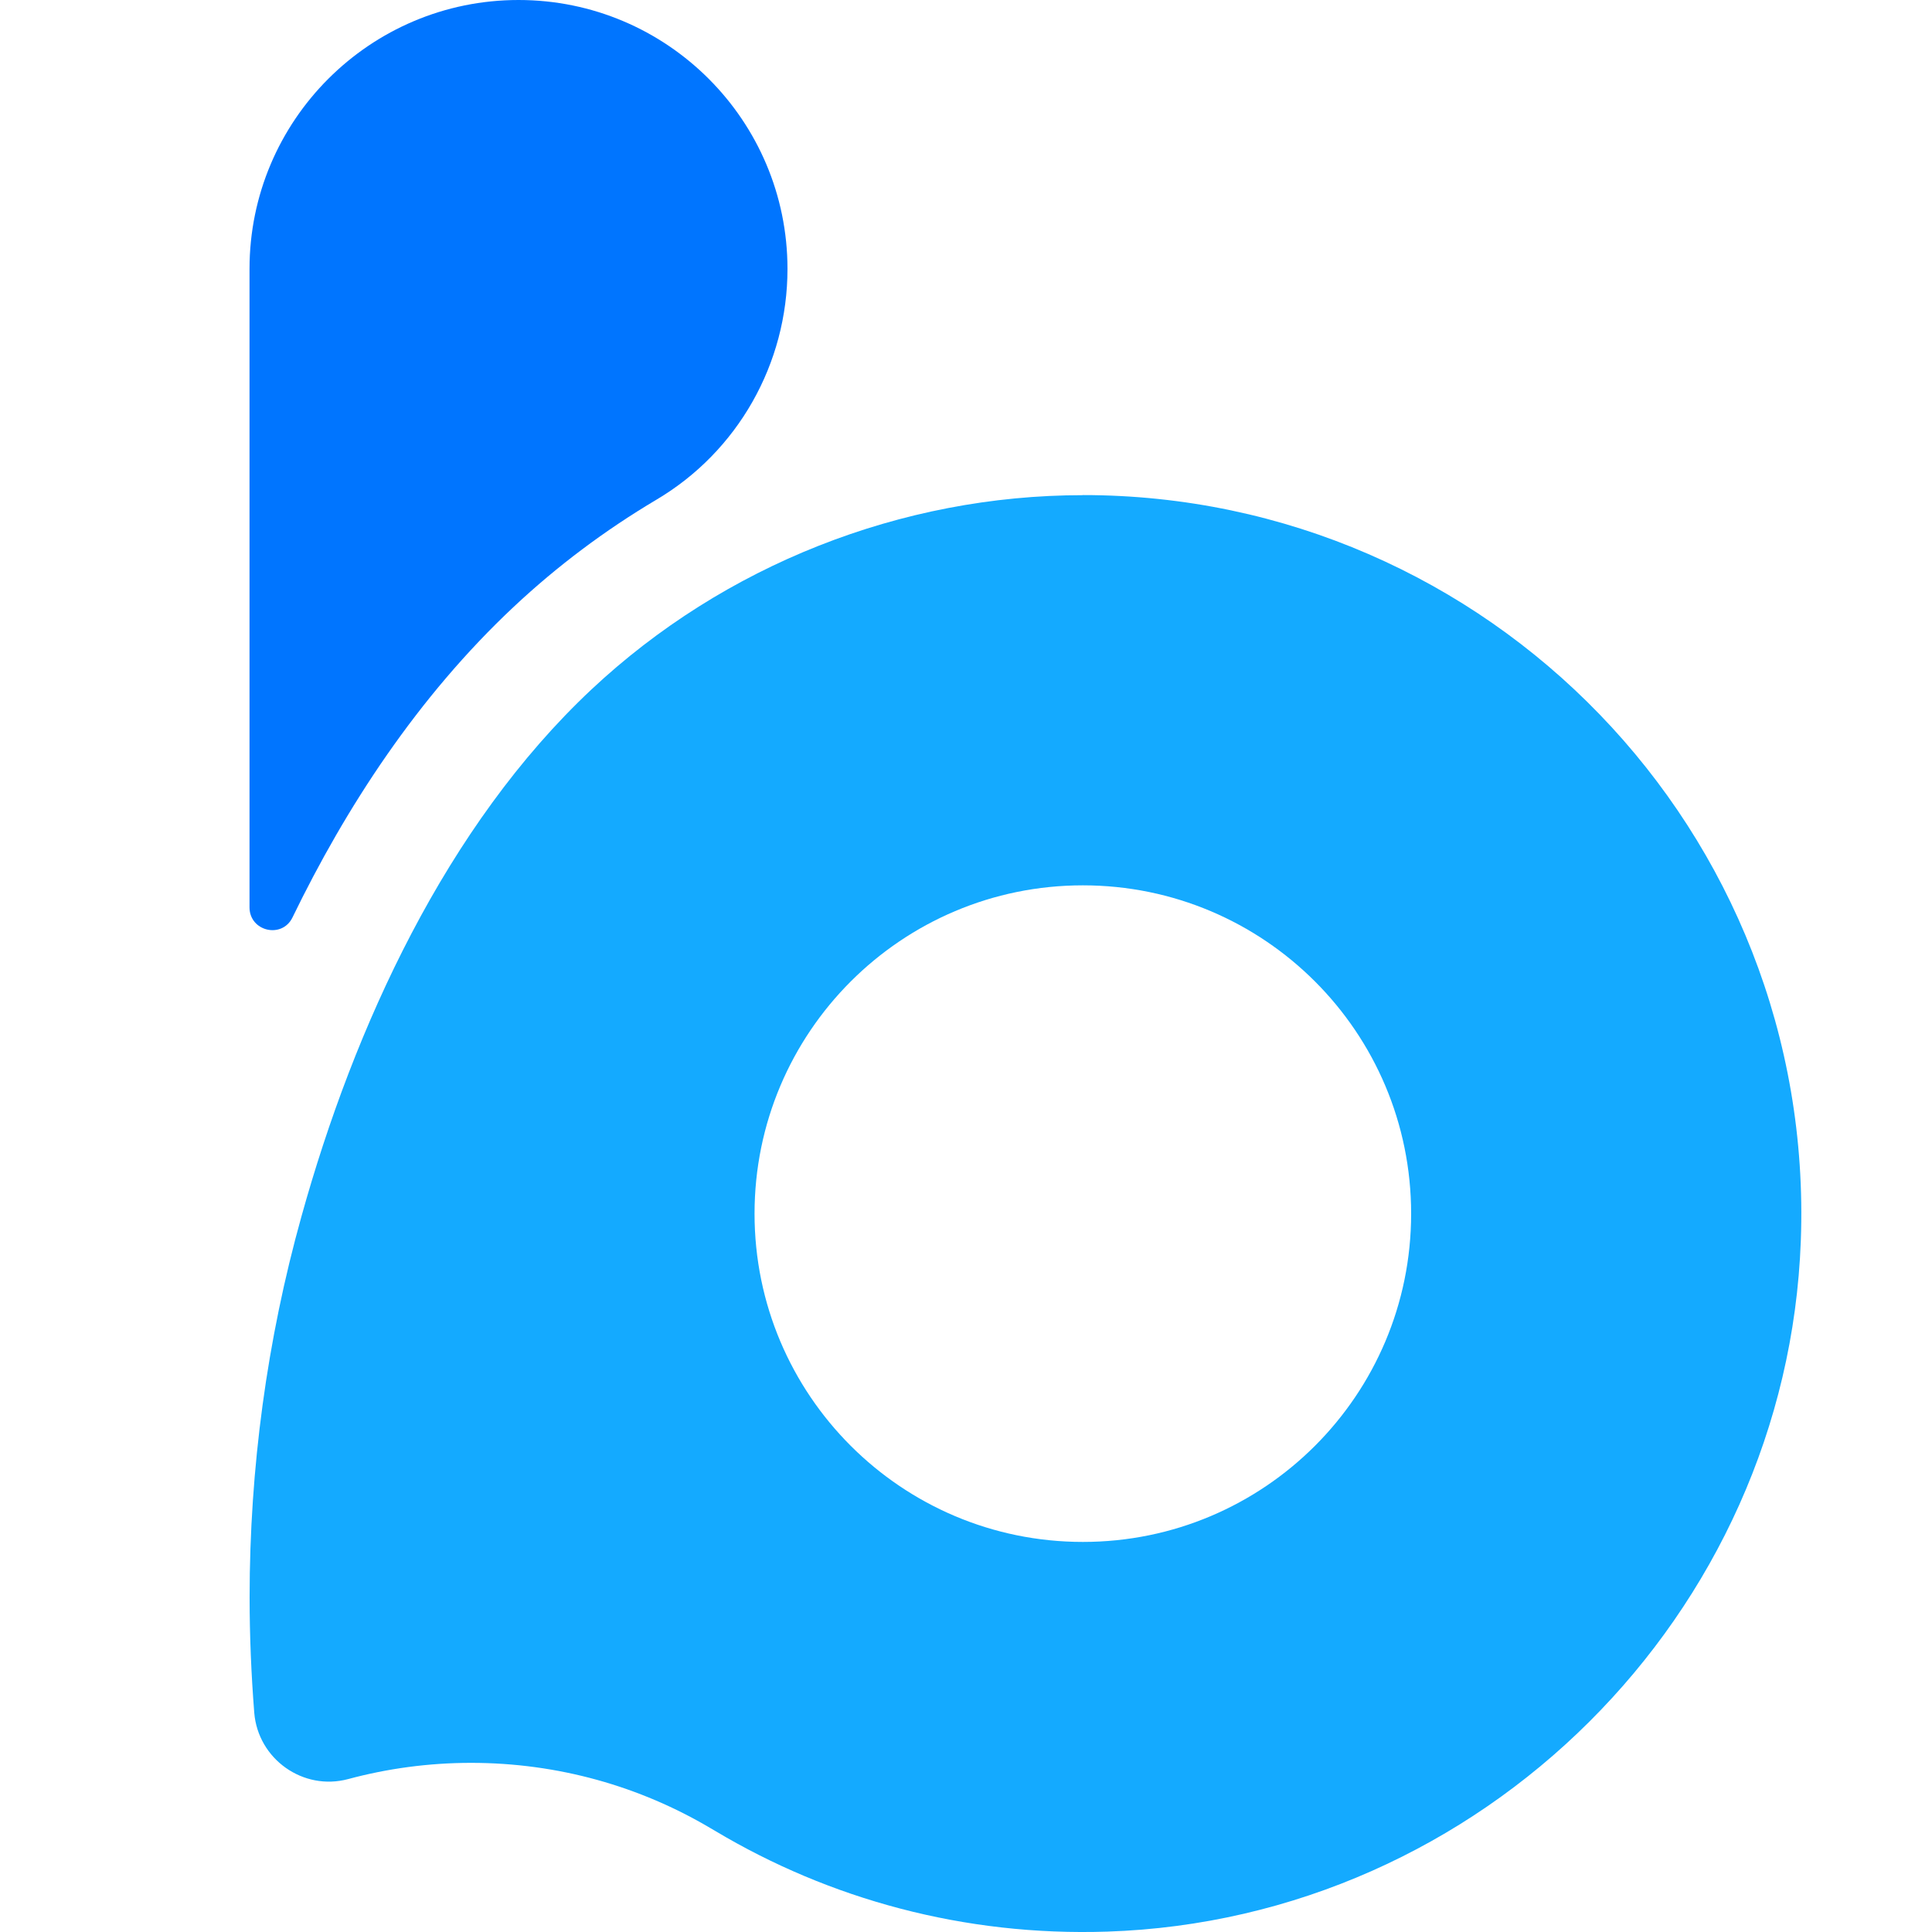
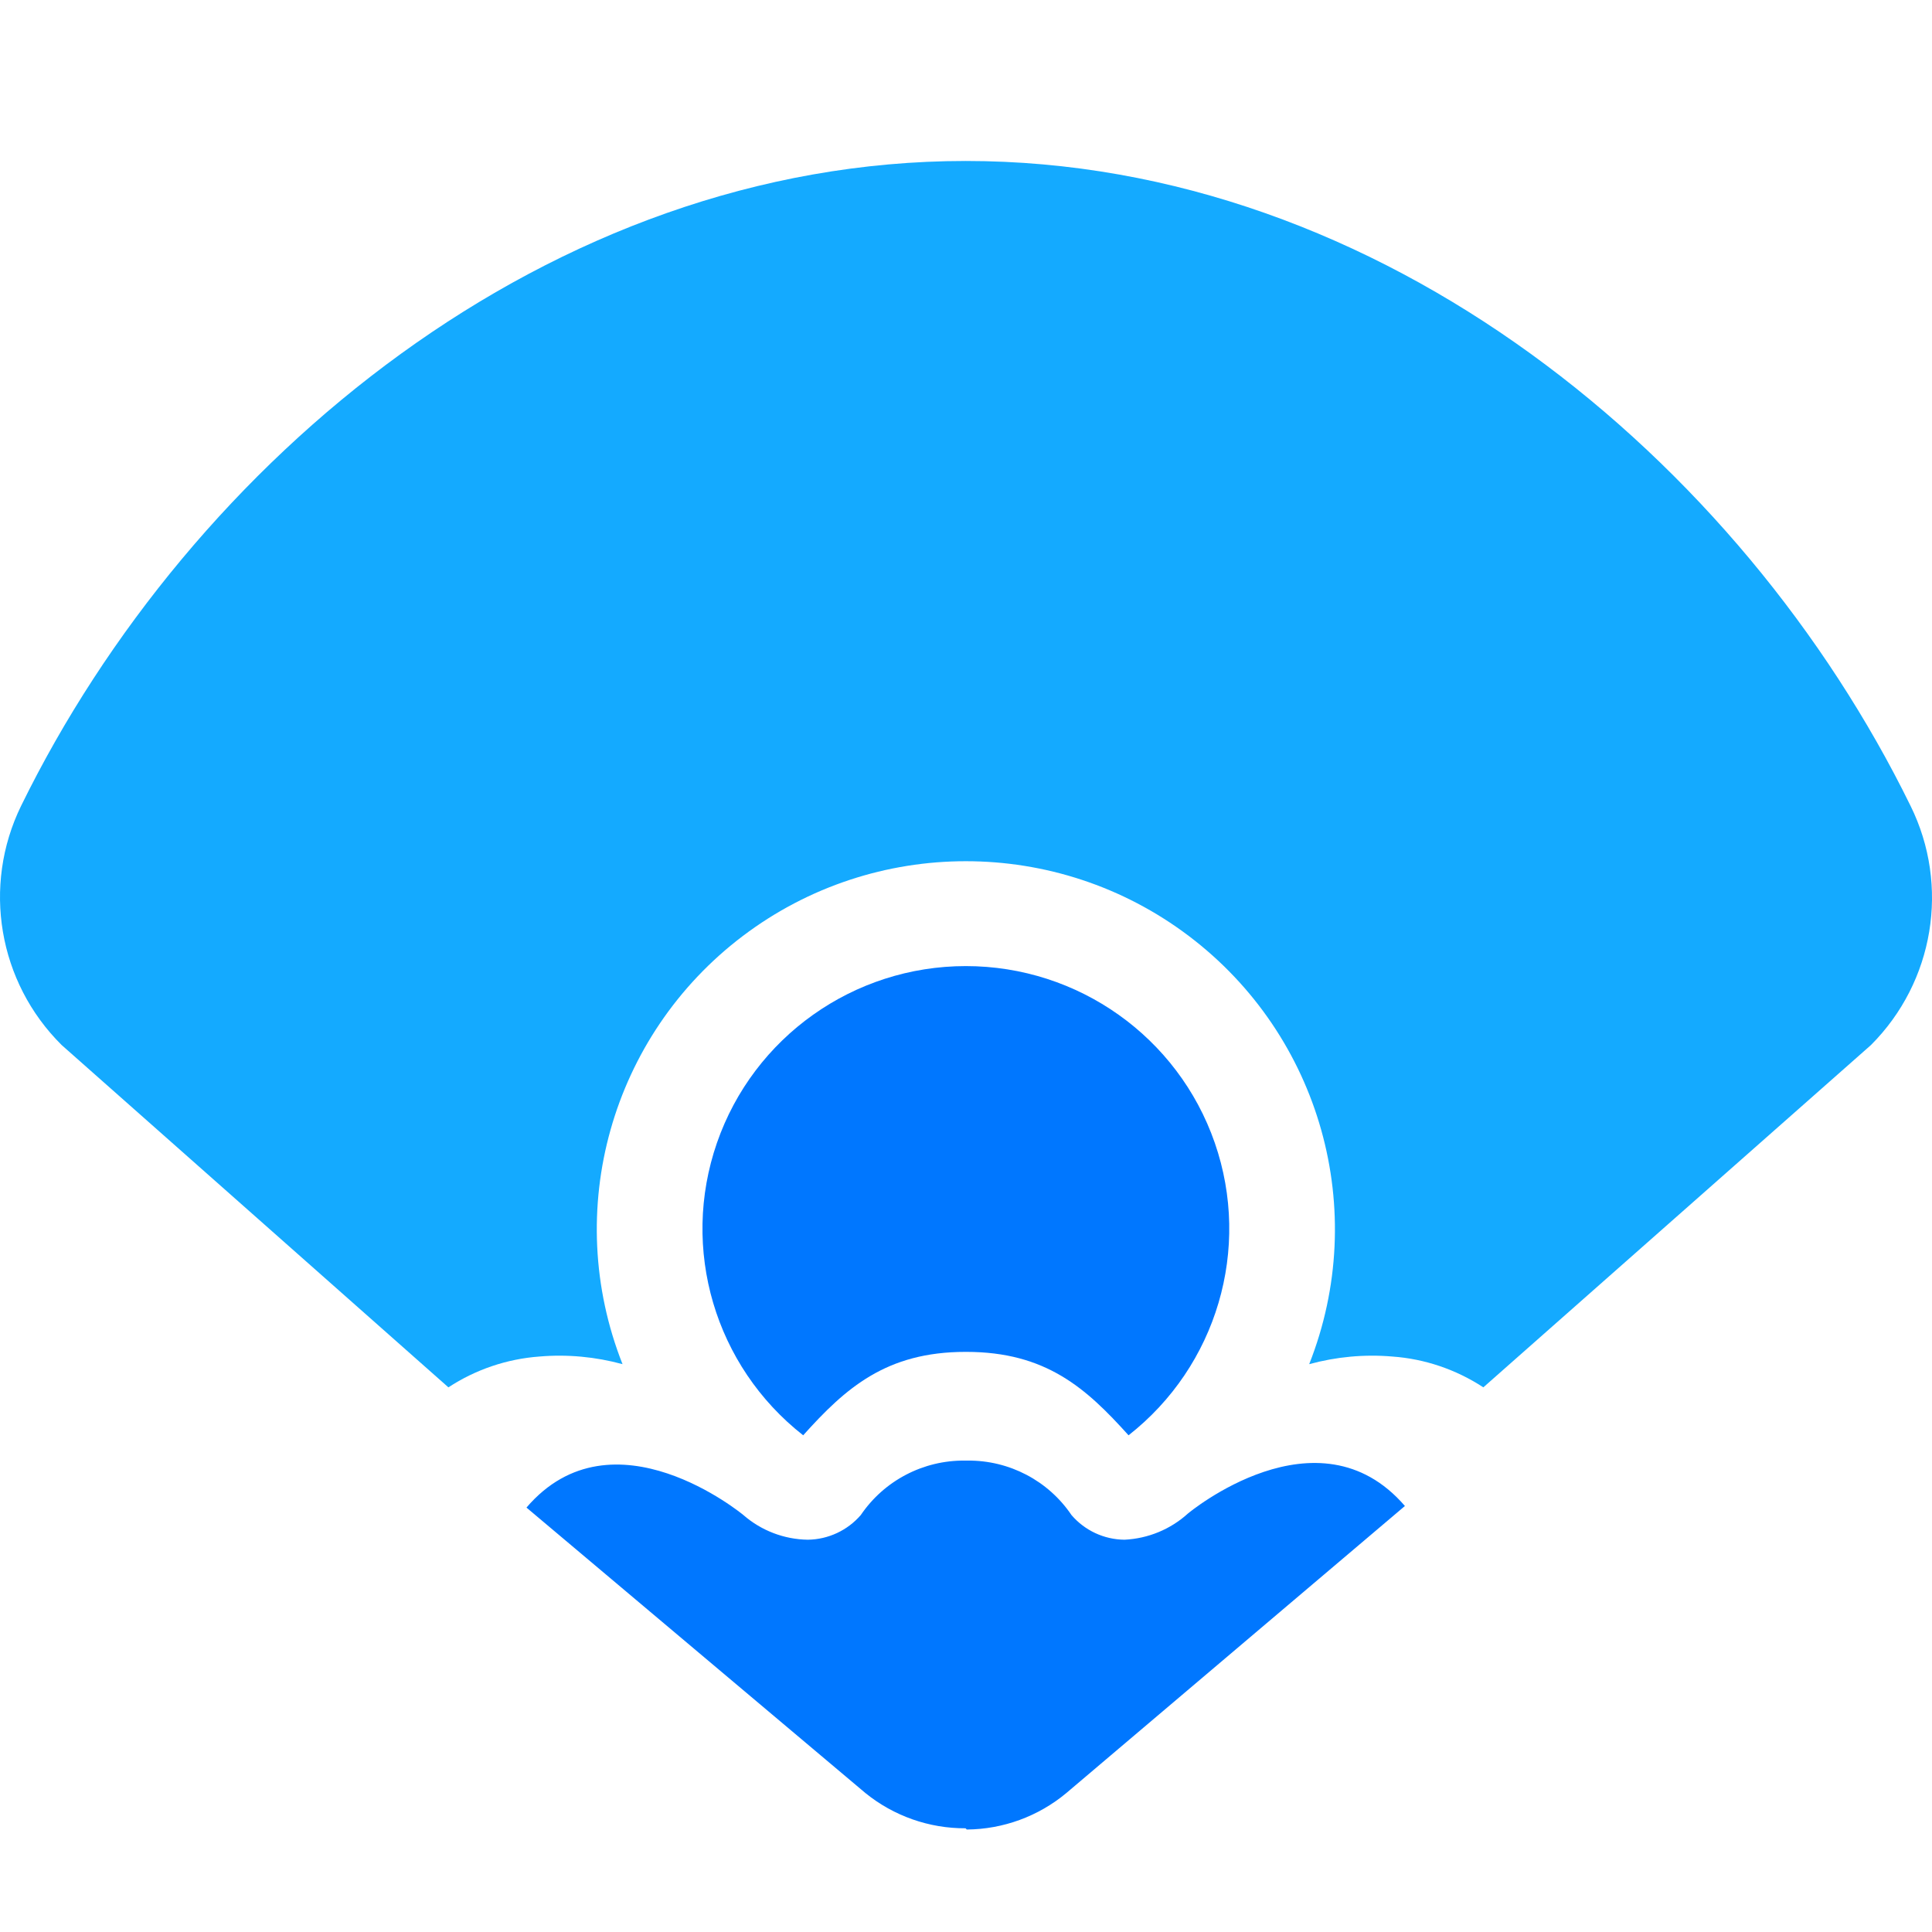
- <svg xmlns="http://www.w3.org/2000/svg" width="20" height="20" viewBox="0 0 20 20" fill="none">
-   <path d="M11.21 5.126C9.33 5.126 7.495 5.851 6.123 7.137C4.619 8.548 3.666 10.631 3.121 12.591C2.763 13.873 2.584 15.203 2.584 16.534C2.584 16.936 2.601 17.336 2.632 17.73C2.671 18.21 3.138 18.542 3.604 18.417C4.009 18.308 4.436 18.249 4.876 18.249C5.78 18.249 6.627 18.494 7.353 18.924C7.371 18.935 7.388 18.945 7.406 18.955C8.586 19.659 9.979 20.045 11.463 19.996C15.336 19.868 18.5 16.716 18.642 12.844C18.798 8.608 15.411 5.125 11.21 5.125L11.21 5.126ZM11.21 15.962C9.332 15.962 7.811 14.44 7.811 12.564C7.811 10.687 9.332 9.165 11.21 9.165C13.087 9.165 14.608 10.686 14.608 12.564C14.608 14.441 13.087 15.962 11.21 15.962Z" fill="#14AAFF" />
-   <path d="M8.152 2.784C8.152 3.764 7.638 4.674 6.795 5.173C6.266 5.487 5.77 5.858 5.32 6.28C4.323 7.214 3.579 8.361 3.028 9.497C2.92 9.721 2.583 9.642 2.583 9.393V2.784C2.583 1.247 3.83 0 5.368 0C6.905 0 8.152 1.247 8.152 2.784H8.152Z" fill="#0075FF" />
+ <svg xmlns="http://www.w3.org/2000/svg" width="22" height="22" viewBox="0 0 22 22" fill="none">
+   <path fill-rule="evenodd" clip-rule="evenodd" d="M21.756 9.177C19.826 5.239 15.737 1.833 10.998 1.833C6.26 1.833 2.17 5.239 0.24 9.177C-0.205 10.089 -0.02 11.184 0.702 11.9L5.106 15.798C5.416 15.595 5.773 15.474 6.143 15.447C6.461 15.42 6.781 15.45 7.089 15.534C6.398 13.787 6.958 11.794 8.459 10.658C9.96 9.523 12.036 9.523 13.537 10.658C15.039 11.794 15.599 13.787 14.908 15.534C15.215 15.45 15.535 15.42 15.853 15.447C16.224 15.473 16.581 15.595 16.891 15.798L21.305 11.9C22.023 11.181 22.205 10.087 21.756 9.177Z" fill="#14AAFF" />
+   <path fill-rule="evenodd" clip-rule="evenodd" d="M11.002 15.394C11.909 15.394 12.367 15.806 12.851 16.344C13.856 15.556 14.251 14.22 13.833 13.014C13.415 11.809 12.277 11.001 10.998 11.001C9.72 11.001 8.582 11.809 8.164 13.014C7.746 14.22 8.14 15.556 9.146 16.344C9.629 15.806 10.091 15.394 10.995 15.394H11.002Z" fill="#0077FF" />
+   <path fill-rule="evenodd" clip-rule="evenodd" d="M11.009 20.833C11.423 20.83 11.824 20.683 12.142 20.418L15.998 17.149C15.007 15.999 13.528 17.234 13.528 17.234C13.329 17.415 13.073 17.52 12.805 17.533C12.572 17.531 12.352 17.428 12.201 17.252C11.937 16.861 11.493 16.628 11.019 16.632H10.988C10.513 16.627 10.068 16.86 9.802 17.252C9.651 17.427 9.431 17.53 9.199 17.533C8.928 17.529 8.668 17.429 8.465 17.252C8.465 17.252 6.979 16.017 5.995 17.167L9.855 20.418C10.177 20.679 10.58 20.821 10.995 20.819L11.009 20.833Z" fill="#0077FF" />
</svg>
